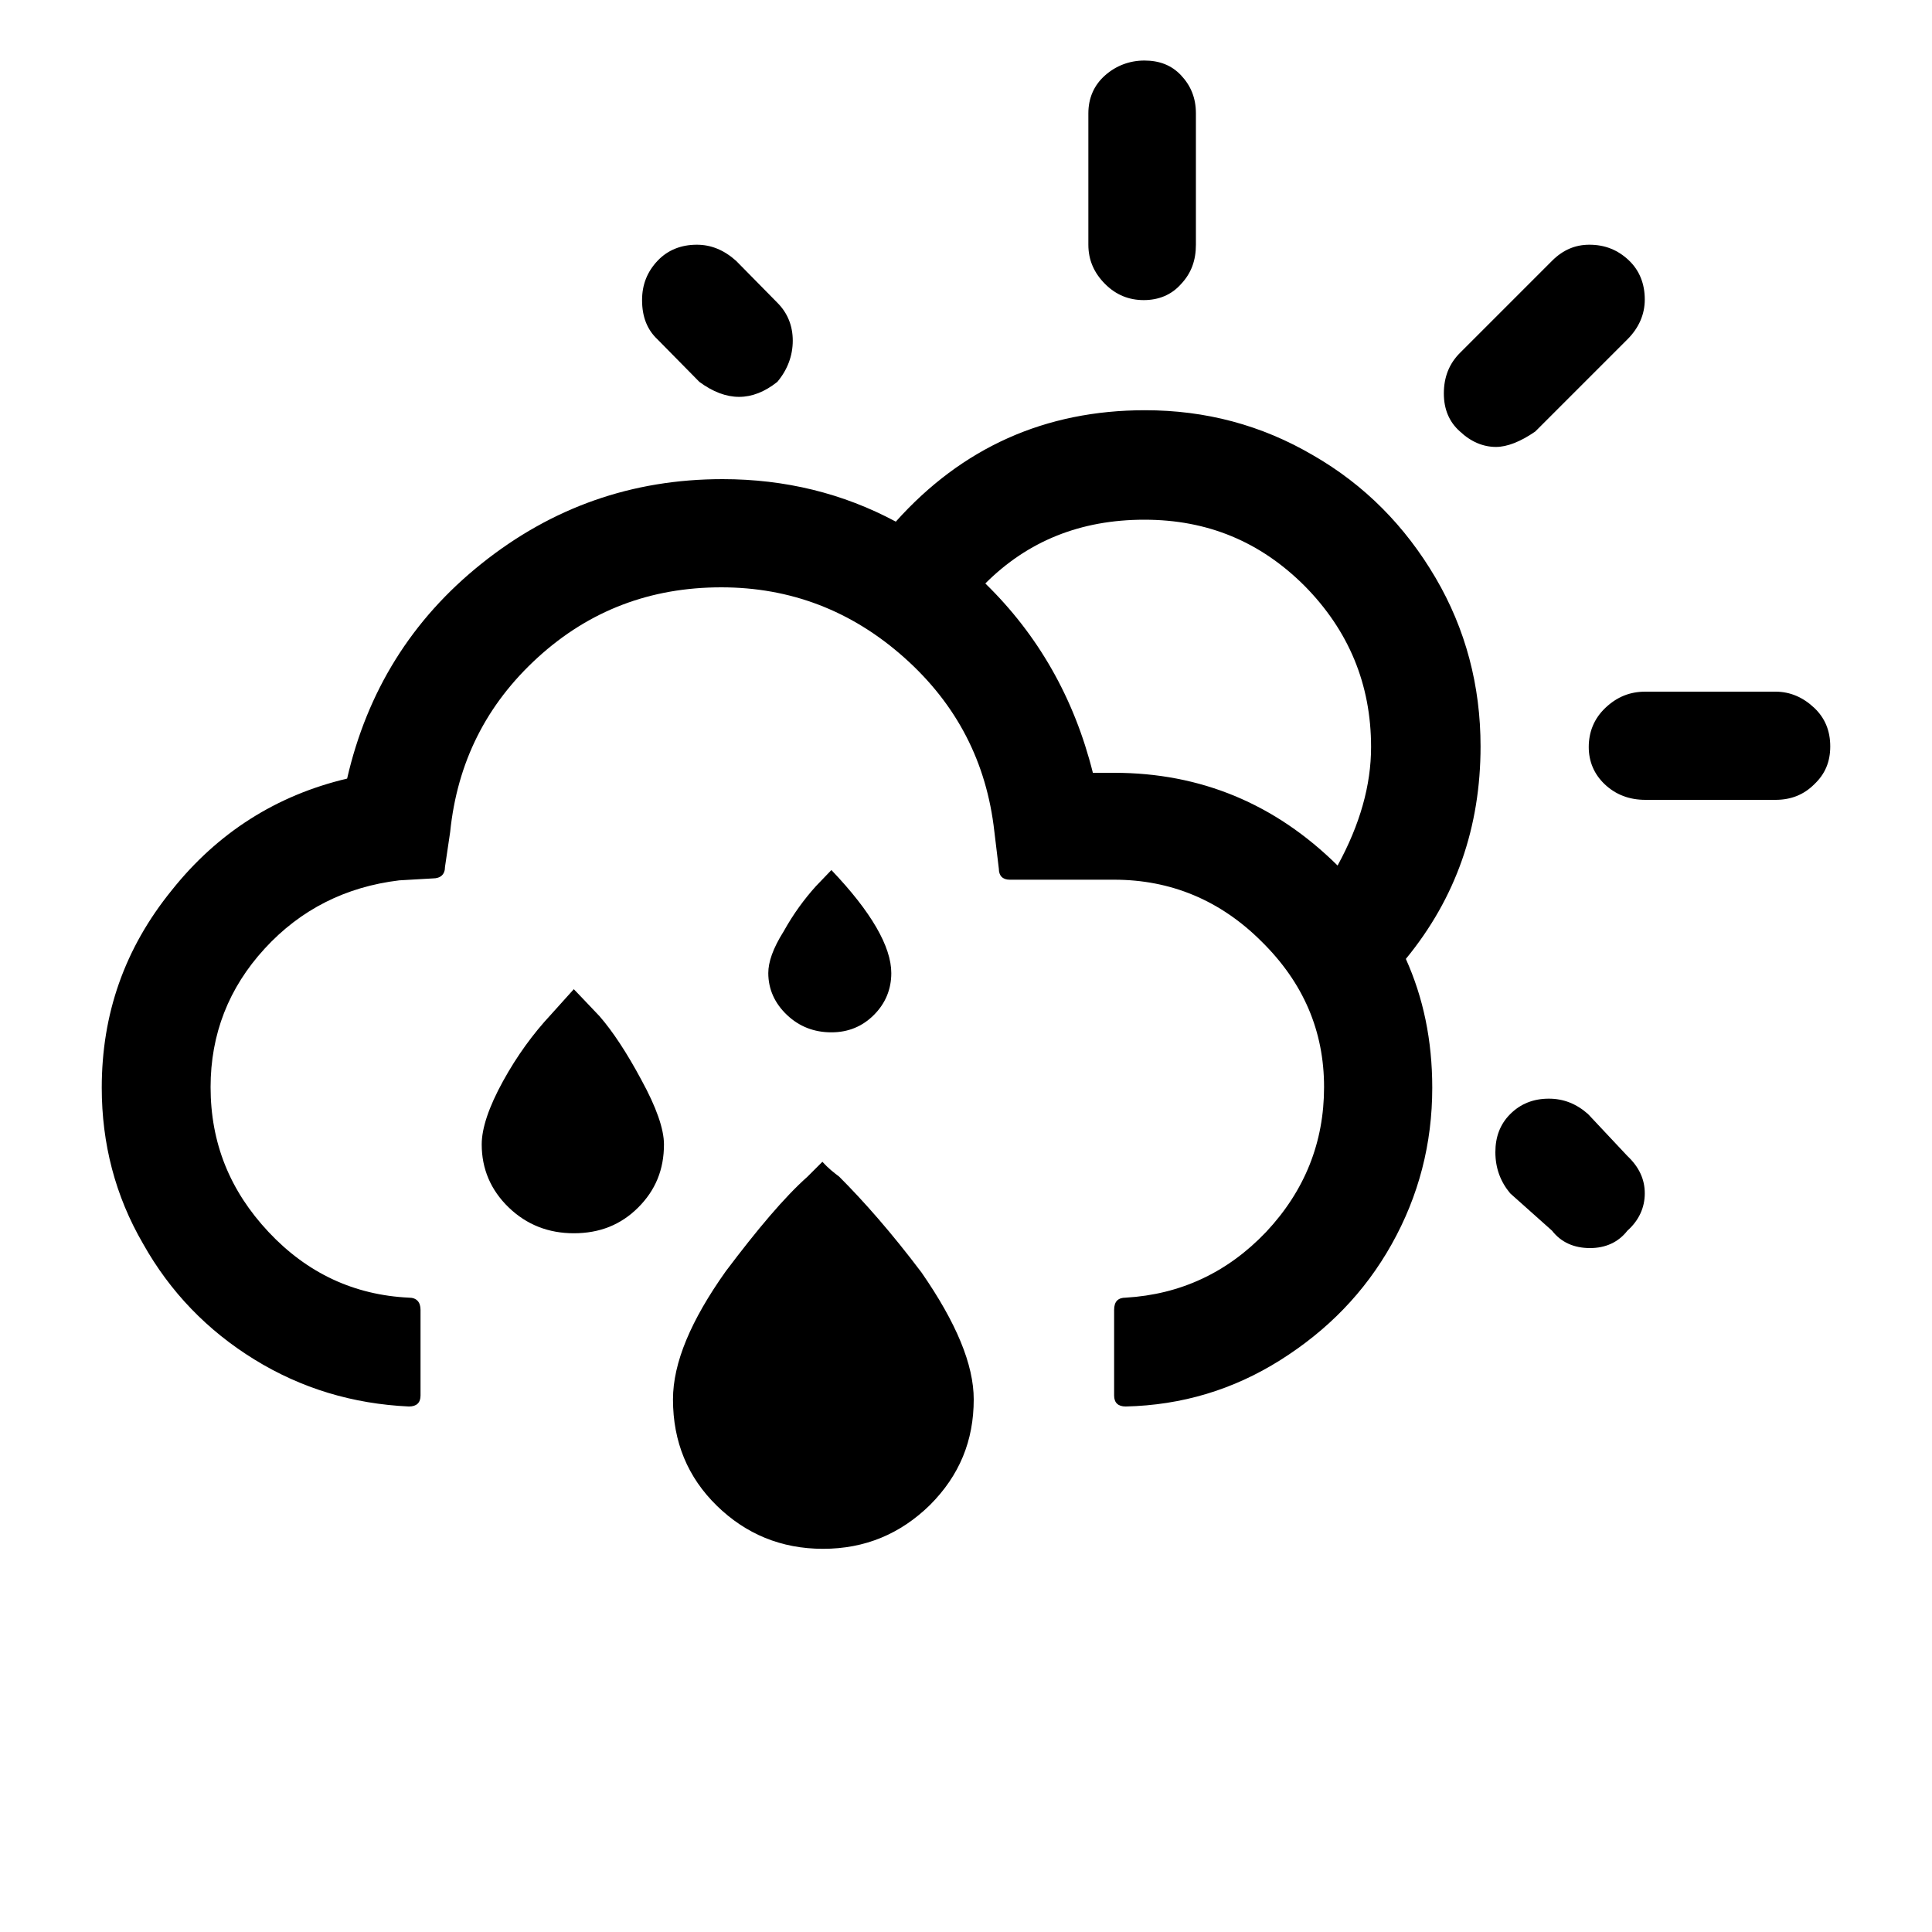
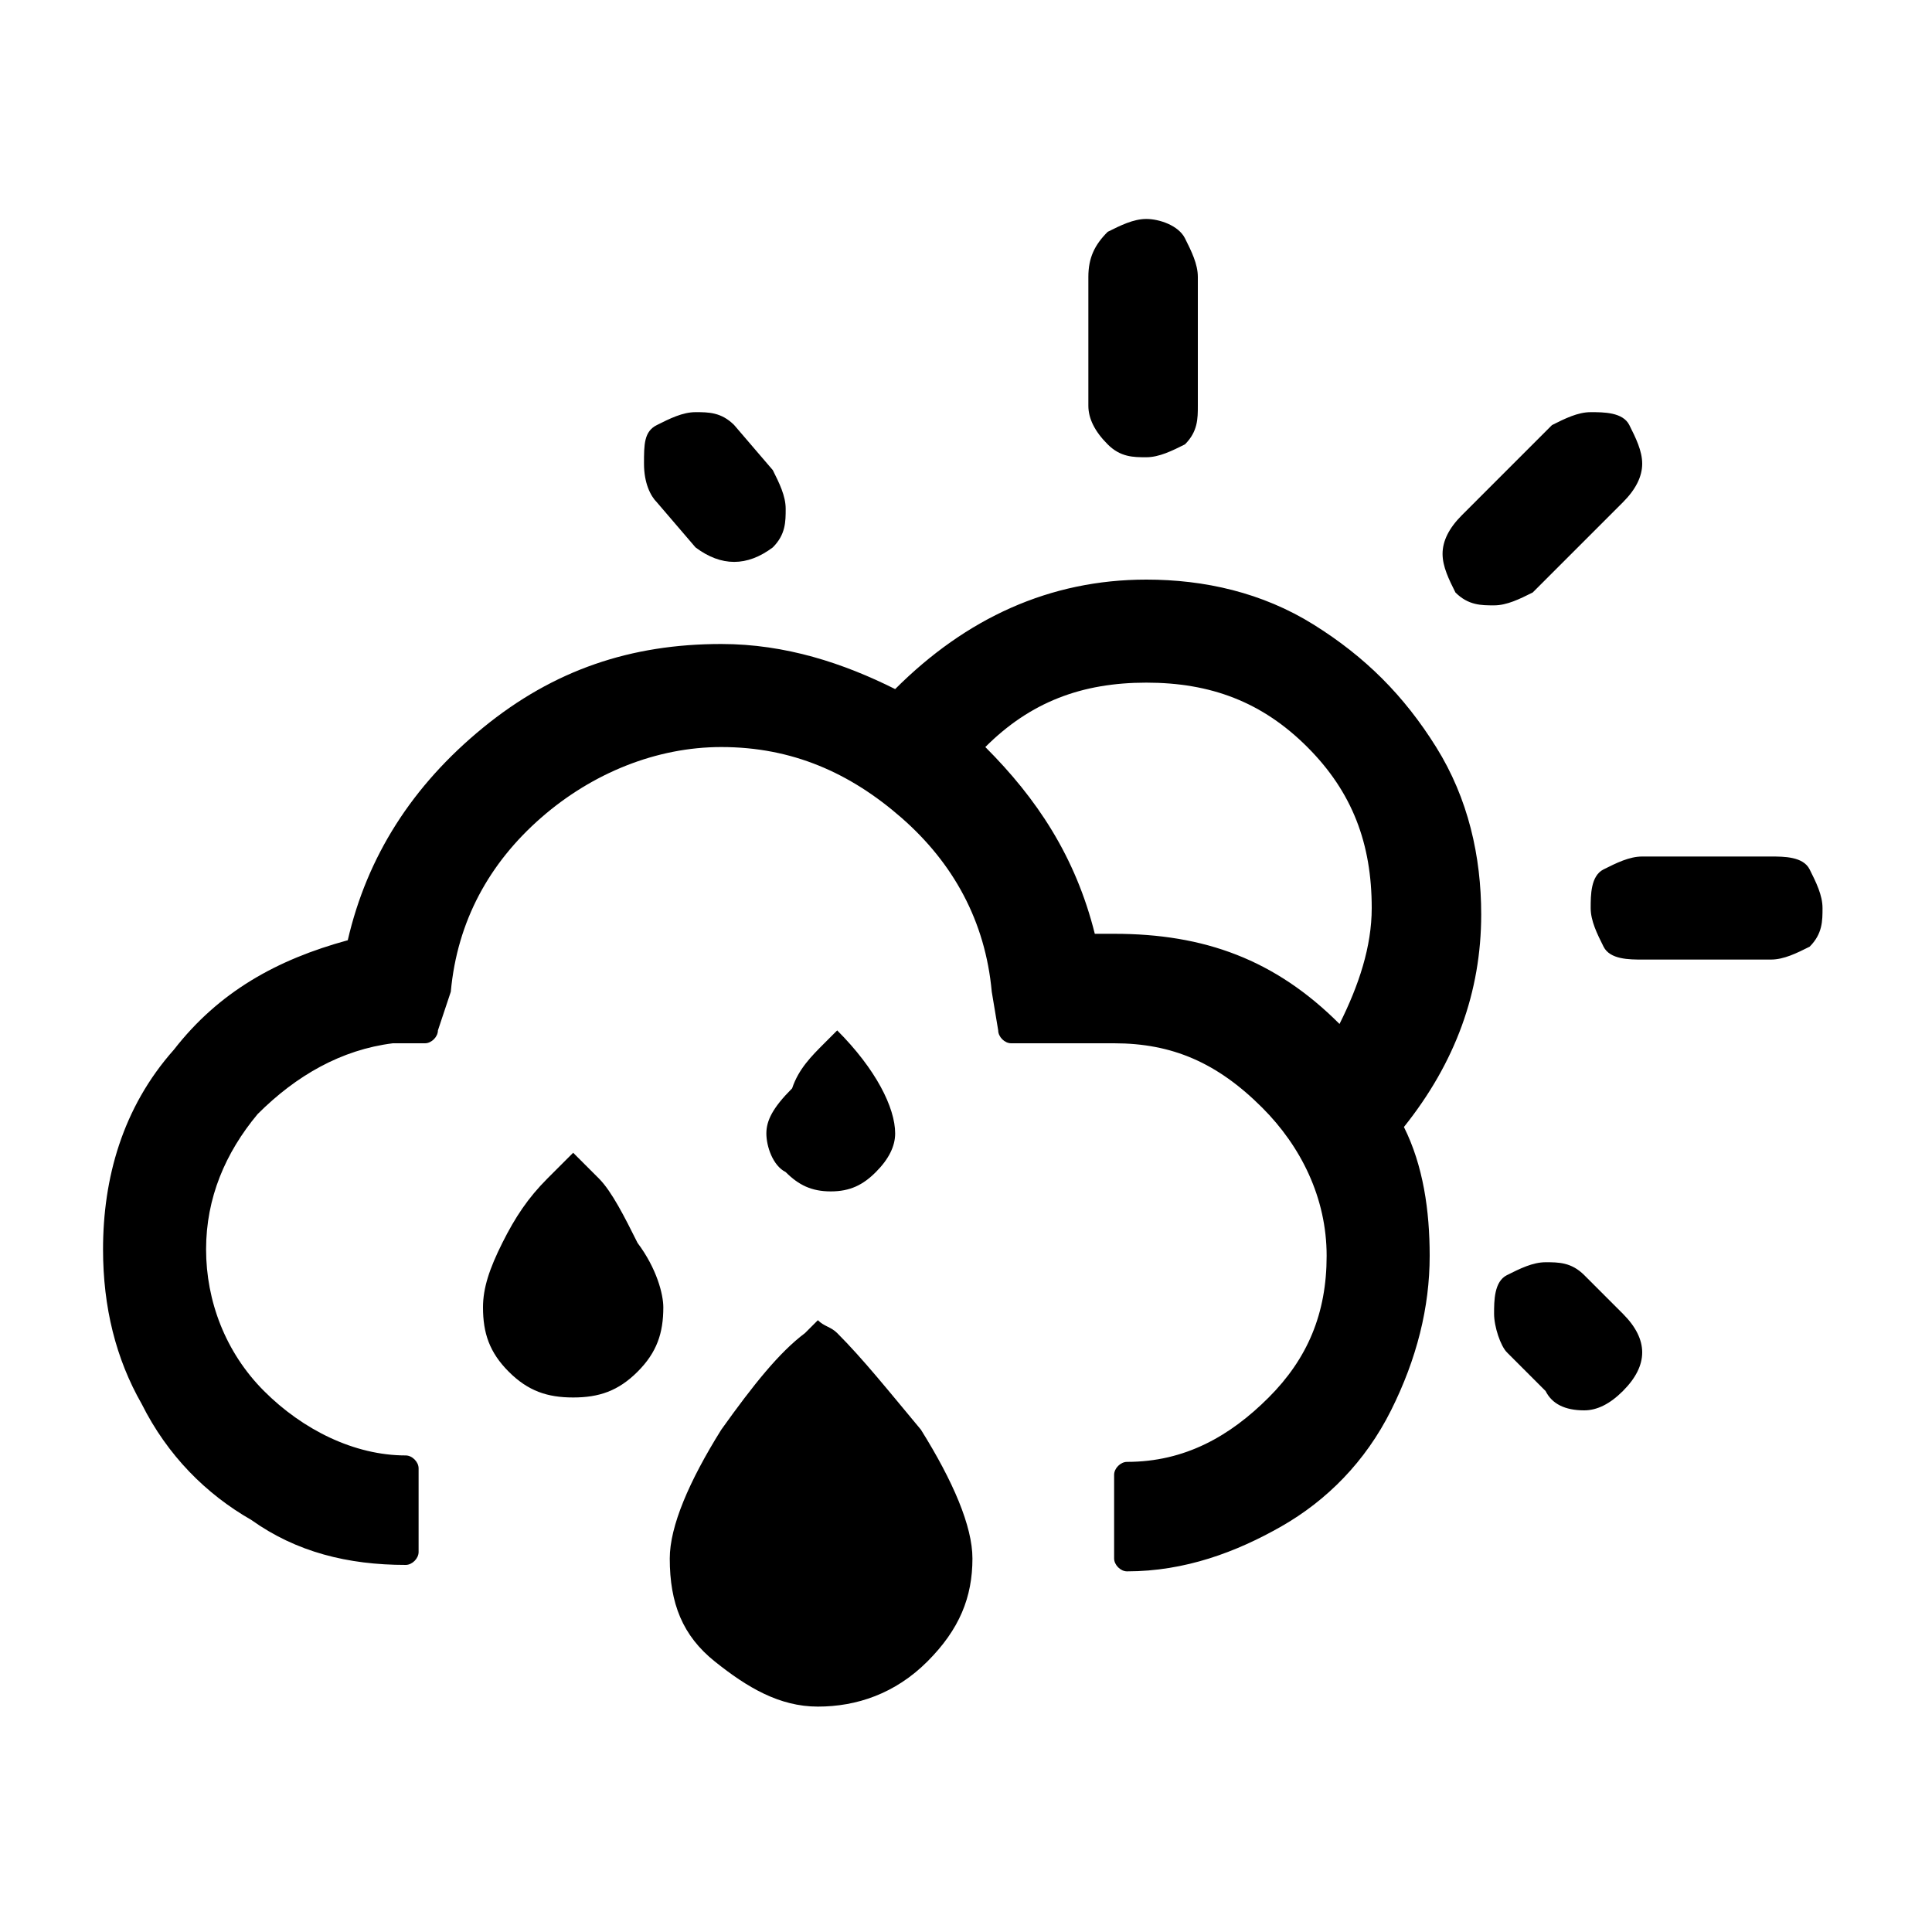
<svg xmlns="http://www.w3.org/2000/svg" version="1.1" id="Layer_1" x="0px" y="0px" viewBox="0 0 30 30" style="enable-background:new 0 0 30 30;" xml:space="preserve">
-   <path d="M1.58,16.89c0,0.87,0.21,1.68,0.64,2.42c0.42,0.75,1,1.35,1.73,1.8c0.73,0.45,1.53,0.69,2.4,0.73  c0.12,0,0.18-0.06,0.18-0.17v-1.33c0-0.12-0.06-0.19-0.18-0.19c-0.85-0.04-1.58-0.38-2.18-1.02s-0.9-1.38-0.9-2.25  c0-0.82,0.28-1.54,0.84-2.15s1.26-0.96,2.09-1.06l0.52-0.03c0.12,0,0.19-0.06,0.19-0.18l0.08-0.54c0.11-1.08,0.56-1.98,1.36-2.71  c0.8-0.73,1.75-1.09,2.85-1.09c1.07,0,2.02,0.36,2.84,1.09c0.82,0.73,1.28,1.63,1.4,2.7l0.07,0.58c0,0.11,0.06,0.17,0.17,0.17h1.62  c0.88,0,1.65,0.32,2.29,0.96c0.65,0.64,0.97,1.39,0.97,2.26c0,0.86-0.3,1.61-0.9,2.25c-0.6,0.63-1.33,0.97-2.18,1.02  c-0.12,0-0.18,0.06-0.18,0.19v1.33c0,0.11,0.06,0.17,0.18,0.17c0.87-0.02,1.67-0.26,2.4-0.72s1.31-1.05,1.73-1.8  s0.63-1.56,0.63-2.43c0-0.74-0.14-1.4-0.41-2c0.78-0.95,1.16-2.05,1.16-3.3c0-0.94-0.23-1.82-0.7-2.62s-1.1-1.44-1.9-1.9  c-0.8-0.47-1.67-0.7-2.61-0.7c-1.55,0-2.84,0.58-3.87,1.73c-0.82-0.44-1.72-0.66-2.69-0.66c-1.41,0-2.65,0.44-3.74,1.31  s-1.78,1.99-2.09,3.34c-1.1,0.26-2.01,0.84-2.72,1.73C1.93,14.73,1.58,15.75,1.58,16.89z M7.48,17.77c0,0.38,0.14,0.71,0.42,0.98  s0.62,0.4,1.01,0.4c0.4,0,0.73-0.13,1-0.4c0.27-0.27,0.4-0.59,0.4-0.98c0-0.24-0.12-0.58-0.35-1c-0.23-0.43-0.45-0.76-0.65-0.99  c-0.21-0.22-0.35-0.37-0.4-0.42l-0.36,0.4c-0.27,0.29-0.52,0.63-0.74,1.03S7.48,17.52,7.48,17.77z M9.97,4.66  c0,0.26,0.08,0.46,0.24,0.61l0.65,0.66c0.42,0.31,0.82,0.31,1.21,0c0.16-0.19,0.24-0.41,0.24-0.64c0-0.23-0.08-0.43-0.24-0.59  l-0.64-0.65c-0.19-0.17-0.39-0.25-0.61-0.25c-0.24,0-0.45,0.08-0.61,0.25C10.05,4.22,9.97,4.42,9.97,4.66z M10.45,21.73  c0,0.66,0.23,1.21,0.68,1.65s1,0.67,1.65,0.67c0.65,0,1.2-0.23,1.66-0.68c0.46-0.46,0.68-1,0.68-1.64c0-0.54-0.27-1.19-0.81-1.97  c-0.46-0.61-0.89-1.1-1.28-1.49c-0.08-0.06-0.17-0.13-0.26-0.23l-0.23,0.23c-0.36,0.32-0.78,0.82-1.27,1.47  C10.73,20.5,10.45,21.16,10.45,21.73z M11.93,15.11c0,0.25,0.1,0.47,0.29,0.65c0.19,0.18,0.42,0.27,0.69,0.27  c0.26,0,0.48-0.09,0.66-0.27c0.18-0.18,0.27-0.4,0.27-0.65c0-0.41-0.31-0.95-0.93-1.6l-0.24,0.25c-0.18,0.2-0.35,0.43-0.5,0.7  C12,14.73,11.93,14.94,11.93,15.11z M15.3,9.06c0.66-0.66,1.48-0.99,2.47-0.99c0.98,0,1.8,0.34,2.49,1.03  c0.68,0.69,1.03,1.52,1.03,2.5c0,0.59-0.17,1.2-0.52,1.84C19.8,12.48,18.64,12,17.3,12h-0.33C16.68,10.84,16.12,9.86,15.3,9.06z   M16.9,3.8c0,0.24,0.09,0.44,0.26,0.61c0.17,0.17,0.37,0.25,0.6,0.25s0.43-0.08,0.58-0.25c0.16-0.17,0.23-0.37,0.23-0.61V1.76  c0-0.24-0.08-0.43-0.23-0.59S18,0.94,17.77,0.94s-0.44,0.08-0.61,0.23S16.9,1.52,16.9,1.76V3.8z M22.42,6.11  c0,0.24,0.08,0.44,0.25,0.59c0.17,0.16,0.36,0.24,0.56,0.24c0.17,0,0.38-0.08,0.61-0.24l1.43-1.43c0.18-0.18,0.27-0.39,0.27-0.62  c0-0.24-0.08-0.45-0.25-0.61c-0.17-0.16-0.37-0.24-0.61-0.24c-0.22,0-0.41,0.08-0.58,0.25l-1.43,1.43  C22.5,5.65,22.42,5.86,22.42,6.11z M23.22,17.89c0,0.25,0.08,0.46,0.23,0.64l0.65,0.58c0.14,0.18,0.34,0.27,0.59,0.27  c0.24,0,0.44-0.09,0.58-0.27c0.18-0.16,0.27-0.36,0.27-0.58c0-0.22-0.09-0.41-0.27-0.58l-0.61-0.65c-0.18-0.16-0.38-0.24-0.61-0.24  c-0.24,0-0.44,0.08-0.6,0.24S23.22,17.66,23.22,17.89z M24.67,11.6c0,0.22,0.08,0.42,0.25,0.58c0.17,0.16,0.38,0.24,0.63,0.24h2.02  c0.24,0,0.44-0.08,0.6-0.24c0.17-0.16,0.25-0.35,0.25-0.59c0-0.24-0.08-0.44-0.25-0.6s-0.37-0.25-0.6-0.25h-2.02  c-0.24,0-0.44,0.08-0.62,0.25S24.67,11.37,24.67,11.6z" />
+   <path d="M1.6,19.4c0,0.9,0.2,1.7,0.6,2.4c0.4,0.8,1,1.4,1.7,1.8c0.7,0.5,1.5,0.7,2.4,0.7c0.1,0,0.2-0.1,0.2-0.2v-1.3  c0-0.1-0.1-0.2-0.2-0.2c-0.8,0-1.6-0.4-2.2-1s-0.9-1.4-0.9-2.2c0-0.8,0.3-1.5,0.8-2.1c0.6-0.6,1.3-1,2.1-1.1l0.5,0  c0.1,0,0.2-0.1,0.2-0.2L7,15.4c0.1-1.1,0.6-2,1.4-2.7s1.8-1.1,2.8-1.1c1.1,0,2,0.4,2.8,1.1s1.3,1.6,1.4,2.7l0.1,0.6  c0,0.1,0.1,0.2,0.2,0.2h1.6c0.9,0,1.6,0.3,2.3,1c0.6,0.6,1,1.4,1,2.3c0,0.9-0.3,1.6-0.9,2.2c-0.6,0.6-1.3,1-2.2,1  c-0.1,0-0.2,0.1-0.2,0.2v1.3c0,0.1,0.1,0.2,0.2,0.2c0.9,0,1.7-0.3,2.4-0.7s1.3-1,1.7-1.8s0.6-1.6,0.6-2.4c0-0.7-0.1-1.4-0.4-2  c0.8-1,1.2-2.1,1.2-3.3c0-0.9-0.2-1.8-0.7-2.6s-1.1-1.4-1.9-1.9c-0.8-0.5-1.7-0.7-2.6-0.7c-1.5,0-2.8,0.6-3.9,1.7  c-0.8-0.4-1.7-0.7-2.7-0.7c-1.4,0-2.6,0.4-3.7,1.3c-1.1,0.9-1.8,2-2.1,3.3c-1.1,0.3-2,0.8-2.7,1.7C1.9,17.2,1.6,18.3,1.6,19.4z   M7.5,20.3c0,0.4,0.1,0.7,0.4,1s0.6,0.4,1,0.4c0.4,0,0.7-0.1,1-0.4s0.4-0.6,0.4-1c0-0.2-0.1-0.6-0.4-1c-0.2-0.4-0.4-0.8-0.6-1  c-0.2-0.2-0.4-0.4-0.4-0.4l-0.4,0.4c-0.3,0.3-0.5,0.6-0.7,1S7.5,20,7.5,20.3z M10,7.2c0,0.3,0.1,0.5,0.2,0.6l0.6,0.7  c0.4,0.3,0.8,0.3,1.2,0c0.2-0.2,0.2-0.4,0.2-0.6s-0.1-0.4-0.2-0.6l-0.6-0.7c-0.2-0.2-0.4-0.2-0.6-0.2c-0.2,0-0.4,0.1-0.6,0.2  S10,6.9,10,7.2z M10.4,24.2c0,0.7,0.2,1.2,0.7,1.6s1,0.7,1.6,0.7s1.2-0.2,1.7-0.7c0.5-0.5,0.7-1,0.7-1.6c0-0.5-0.3-1.2-0.8-2  c-0.5-0.6-0.9-1.1-1.3-1.5c-0.1-0.1-0.2-0.1-0.3-0.2l-0.2,0.2c-0.4,0.3-0.8,0.8-1.3,1.5C10.7,23,10.4,23.7,10.4,24.2z M11.9,17.6  c0,0.2,0.1,0.5,0.3,0.6c0.2,0.2,0.4,0.3,0.7,0.3c0.3,0,0.5-0.1,0.7-0.3s0.3-0.4,0.3-0.6c0-0.4-0.3-1-0.9-1.6l-0.2,0.2  c-0.2,0.2-0.4,0.4-0.5,0.7C12,17.2,11.9,17.4,11.9,17.6z M15.3,11.6c0.7-0.7,1.5-1,2.5-1c1,0,1.8,0.3,2.5,1c0.7,0.7,1,1.5,1,2.5  c0,0.6-0.2,1.2-0.5,1.8c-1-1-2.1-1.4-3.5-1.4H17C16.7,13.3,16.1,12.4,15.3,11.6z M16.9,6.3c0,0.2,0.1,0.4,0.3,0.6s0.4,0.2,0.6,0.2  s0.4-0.1,0.6-0.2c0.2-0.2,0.2-0.4,0.2-0.6v-2c0-0.2-0.1-0.4-0.2-0.6S18,3.4,17.8,3.4s-0.4,0.1-0.6,0.2C17,3.8,16.9,4,16.9,4.3V6.3z   M22.4,8.6c0,0.2,0.1,0.4,0.2,0.6c0.2,0.2,0.4,0.2,0.6,0.2c0.2,0,0.4-0.1,0.6-0.2l1.4-1.4c0.2-0.2,0.3-0.4,0.3-0.6  c0-0.2-0.1-0.4-0.2-0.6s-0.4-0.2-0.6-0.2c-0.2,0-0.4,0.1-0.6,0.2L22.7,8C22.5,8.2,22.4,8.4,22.4,8.6z M23.2,20.4  c0,0.2,0.1,0.5,0.2,0.6l0.6,0.6c0.1,0.2,0.3,0.3,0.6,0.3c0.2,0,0.4-0.1,0.6-0.3c0.2-0.2,0.3-0.4,0.3-0.6s-0.1-0.4-0.3-0.6l-0.6-0.6  c-0.2-0.2-0.4-0.2-0.6-0.2c-0.2,0-0.4,0.1-0.6,0.2S23.2,20.2,23.2,20.4z M24.7,14.1c0,0.2,0.1,0.4,0.2,0.6s0.4,0.2,0.6,0.2h2  c0.2,0,0.4-0.1,0.6-0.2c0.2-0.2,0.2-0.4,0.2-0.6s-0.1-0.4-0.2-0.6s-0.4-0.2-0.6-0.2h-2c-0.2,0-0.4,0.1-0.6,0.2S24.7,13.9,24.7,14.1z  " />
</svg>
